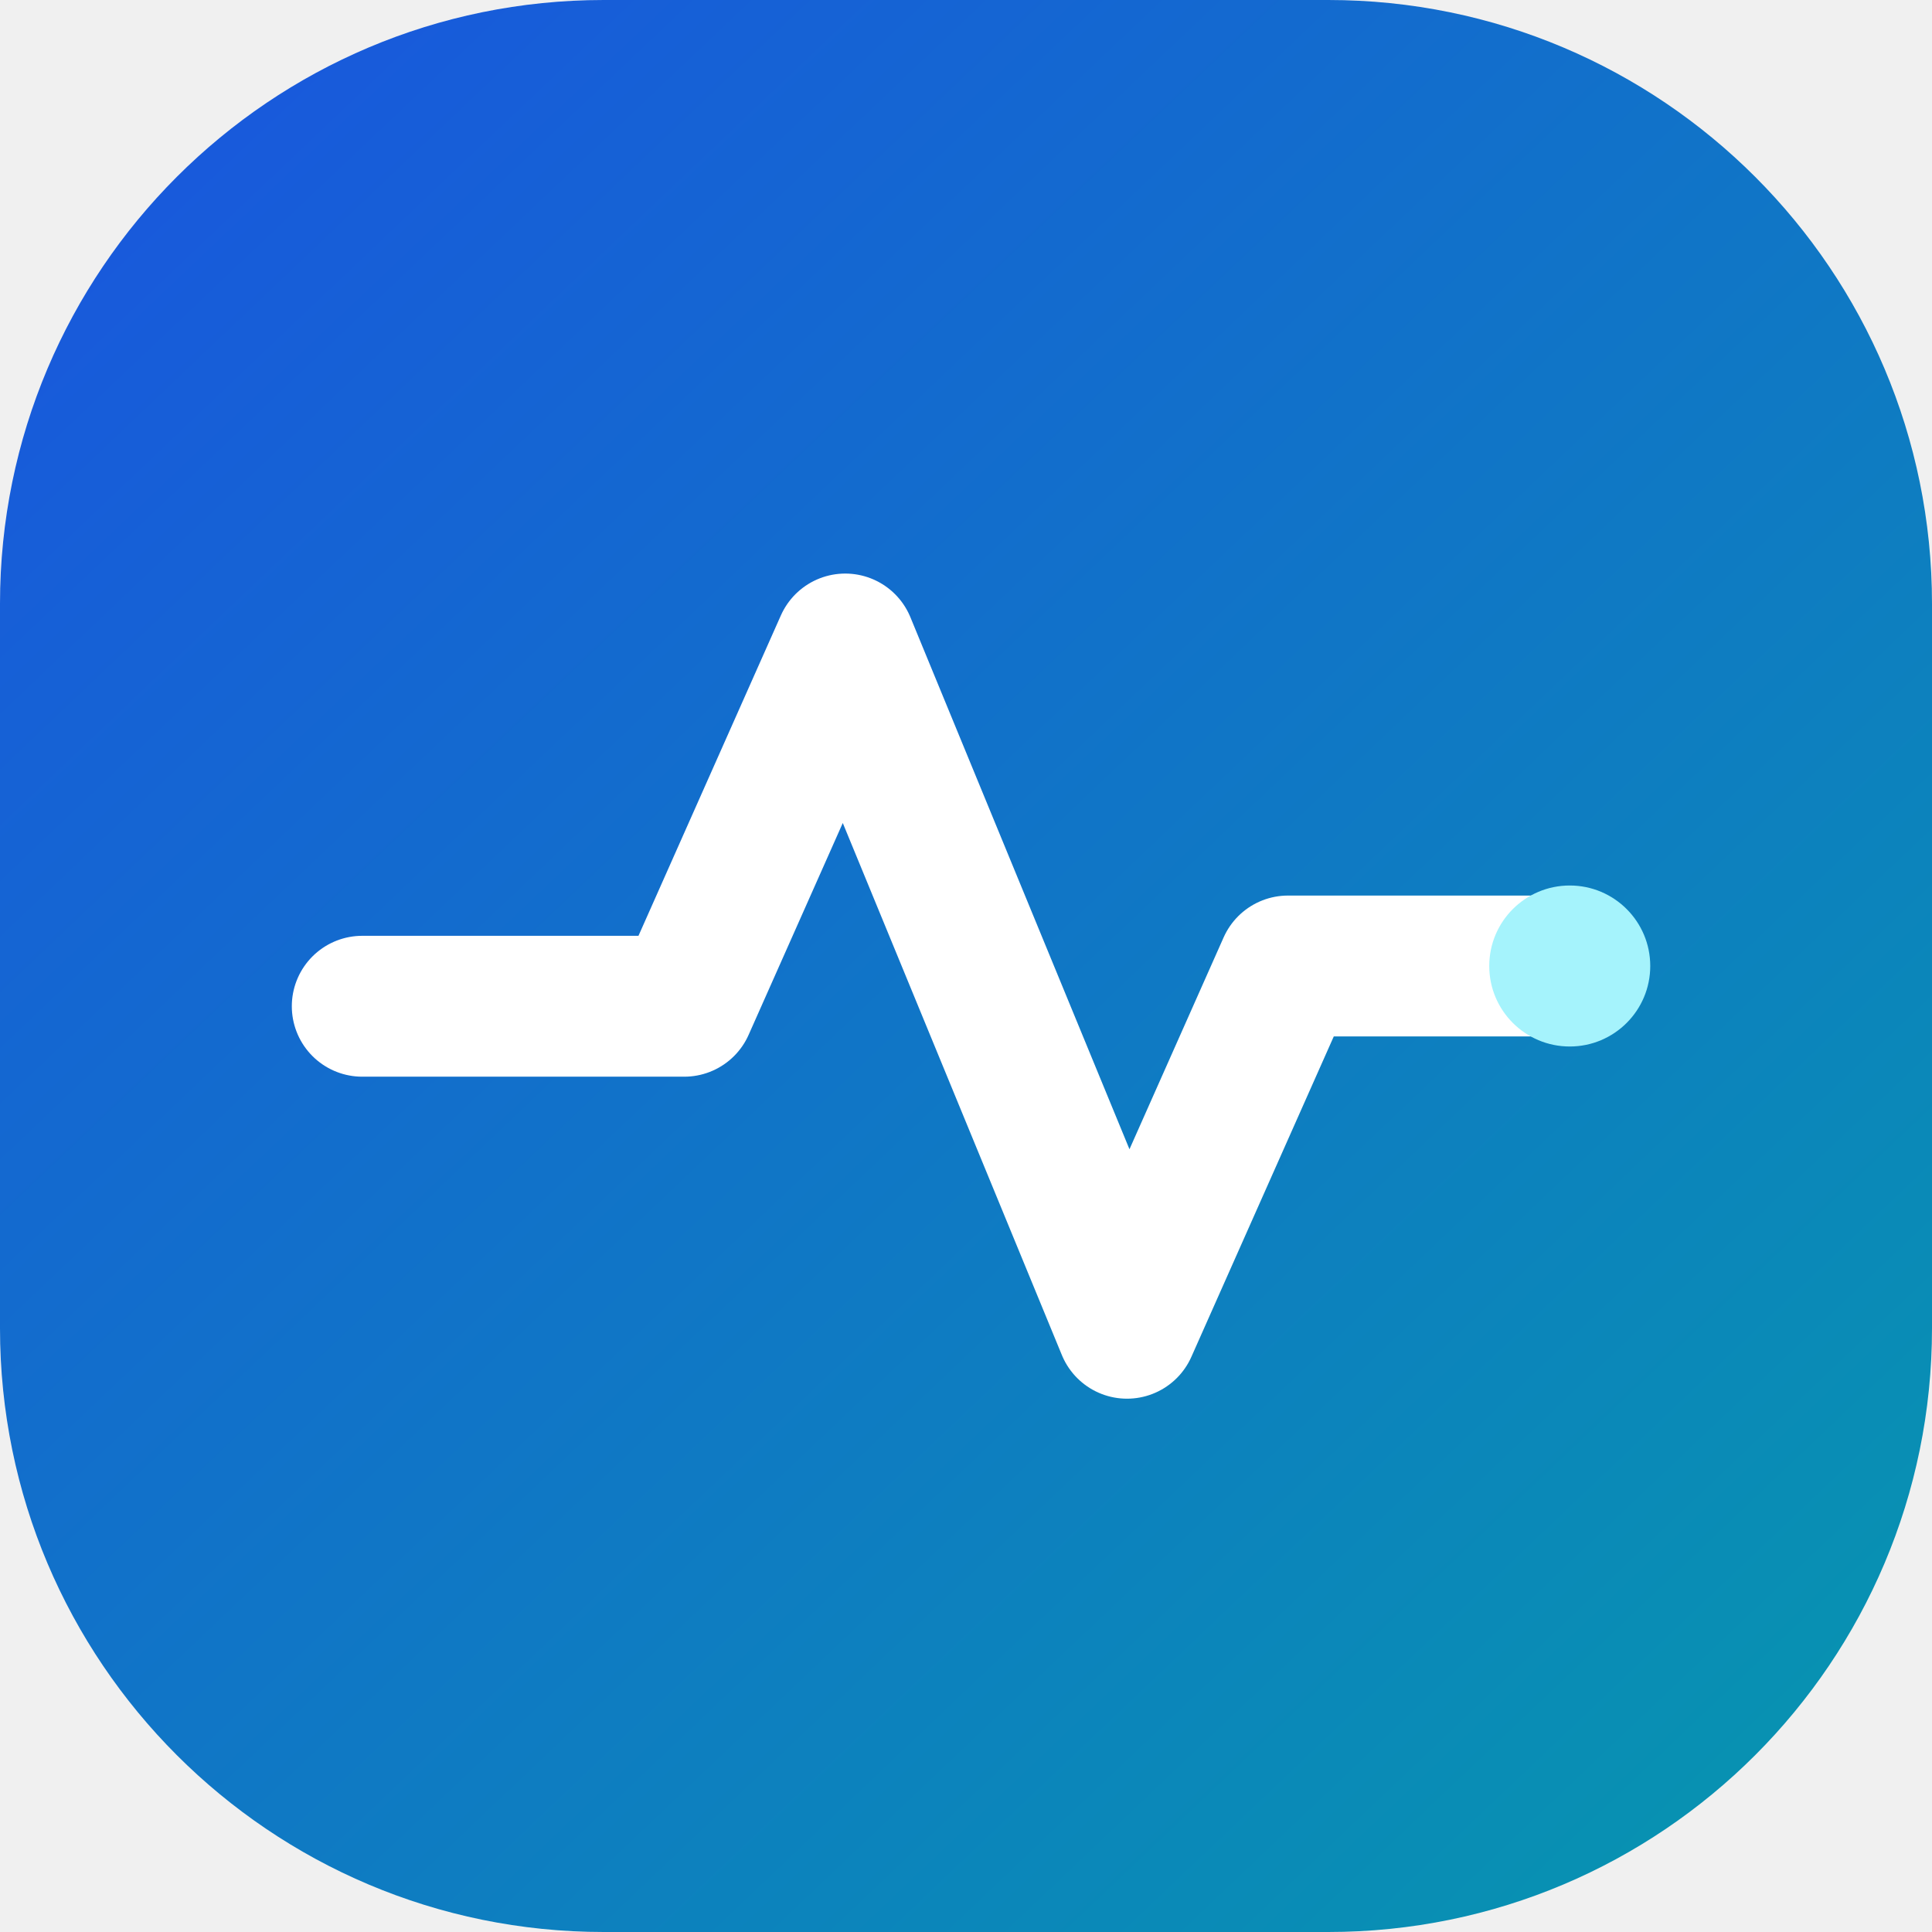
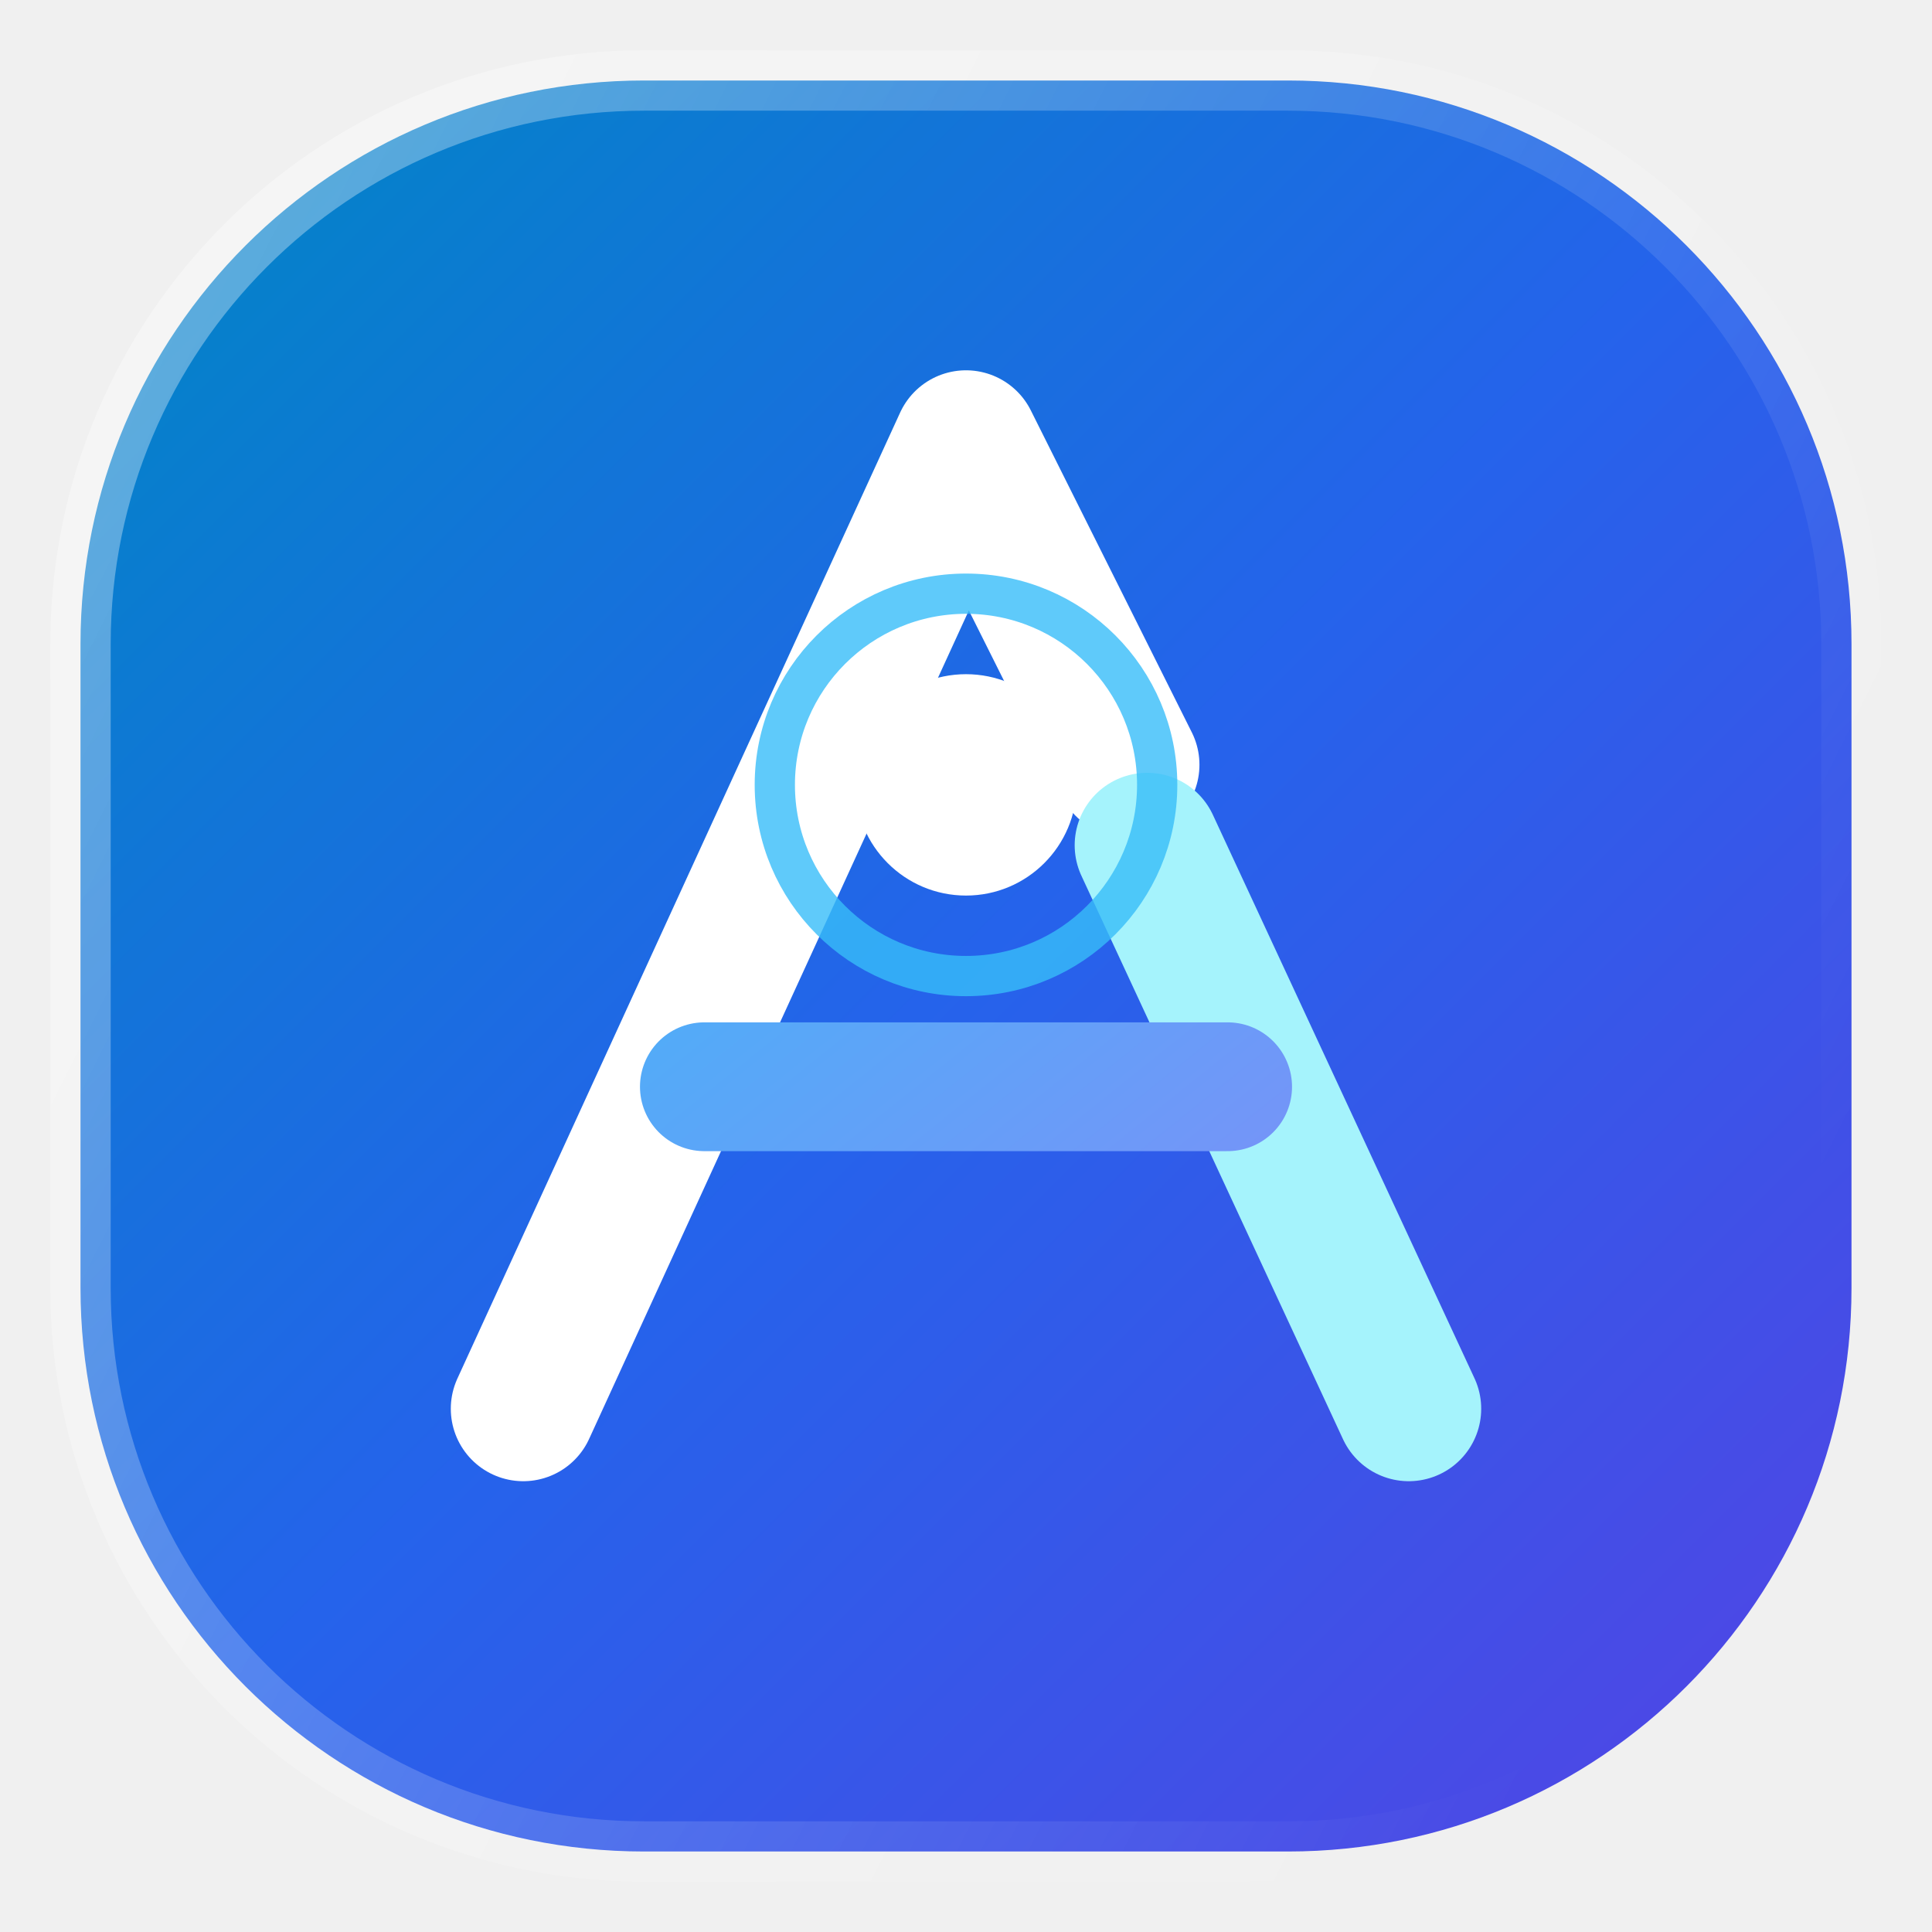
<svg xmlns="http://www.w3.org/2000/svg" viewBox="0 0 48 48" fill="none">
  <defs>
-     <linearGradient id="brand" x1="5" y1="4" x2="43" y2="44" gradientUnits="userSpaceOnUse">
-       <stop stop-color="#185adb" />
-       <stop offset="1" stop-color="#0891b2" />
+     <linearGradient id="atlas-bg" x1="4" y1="4" x2="44" y2="44" gradientUnits="userSpaceOnUse">
+       <stop offset="0%" stop-color="#0284c7" />
+       <stop offset="50%" stop-color="#2563eb" />
+       <stop offset="100%" stop-color="#4f46e5" />
+     </linearGradient>
+     <linearGradient id="atlas-sheen" x1="0" y1="0" x2="48" y2="24" gradientUnits="userSpaceOnUse">
+       <stop offset="0%" stop-color="#ffffff" stop-opacity="0.4" />
+       <stop offset="100%" stop-color="#ffffff" stop-opacity="0" />
+     </linearGradient>
+     <linearGradient id="atlas-core" x1="16" y1="14" x2="32" y2="34" gradientUnits="userSpaceOnUse">
+       <stop offset="0%" stop-color="#38bdf8" />
+       <stop offset="100%" stop-color="#818cf8" />
    </linearGradient>
  </defs>
-   <rect width="48" height="48" rx="15" fill="url(#brand)" />
-   <path d="M9 25h8l4-9 7 17 4-9h7" stroke="#fff" stroke-width="3.5" stroke-linecap="round" stroke-linejoin="round" />
-   <circle cx="39" cy="24" r="2" fill="#a5f3fc" />
+   <rect x="2" y="2" width="44" height="44" rx="14" fill="url(#atlas-bg)" />
+   <rect x="2" y="2" width="44" height="44" rx="14" stroke="url(#atlas-sheen)" stroke-width="1.5" />
+   <path d="M13 35L24 11L28 19" stroke="#ffffff" stroke-width="3.6" stroke-linecap="round" stroke-linejoin="round" />
+   <path d="M35 35L28.5 21" stroke="#a5f3fc" stroke-width="3.6" stroke-linecap="round" stroke-linejoin="round" />
+   <path d="M17.5 27H30.5" stroke="url(#atlas-core)" stroke-width="3.2" stroke-linecap="round" />
+   <circle cx="24" cy="19.5" r="2.75" fill="#ffffff" />
+   <circle cx="24" cy="19.5" r="4.75" stroke="#38bdf8" stroke-width="1" stroke-opacity="0.8" />
</svg>
